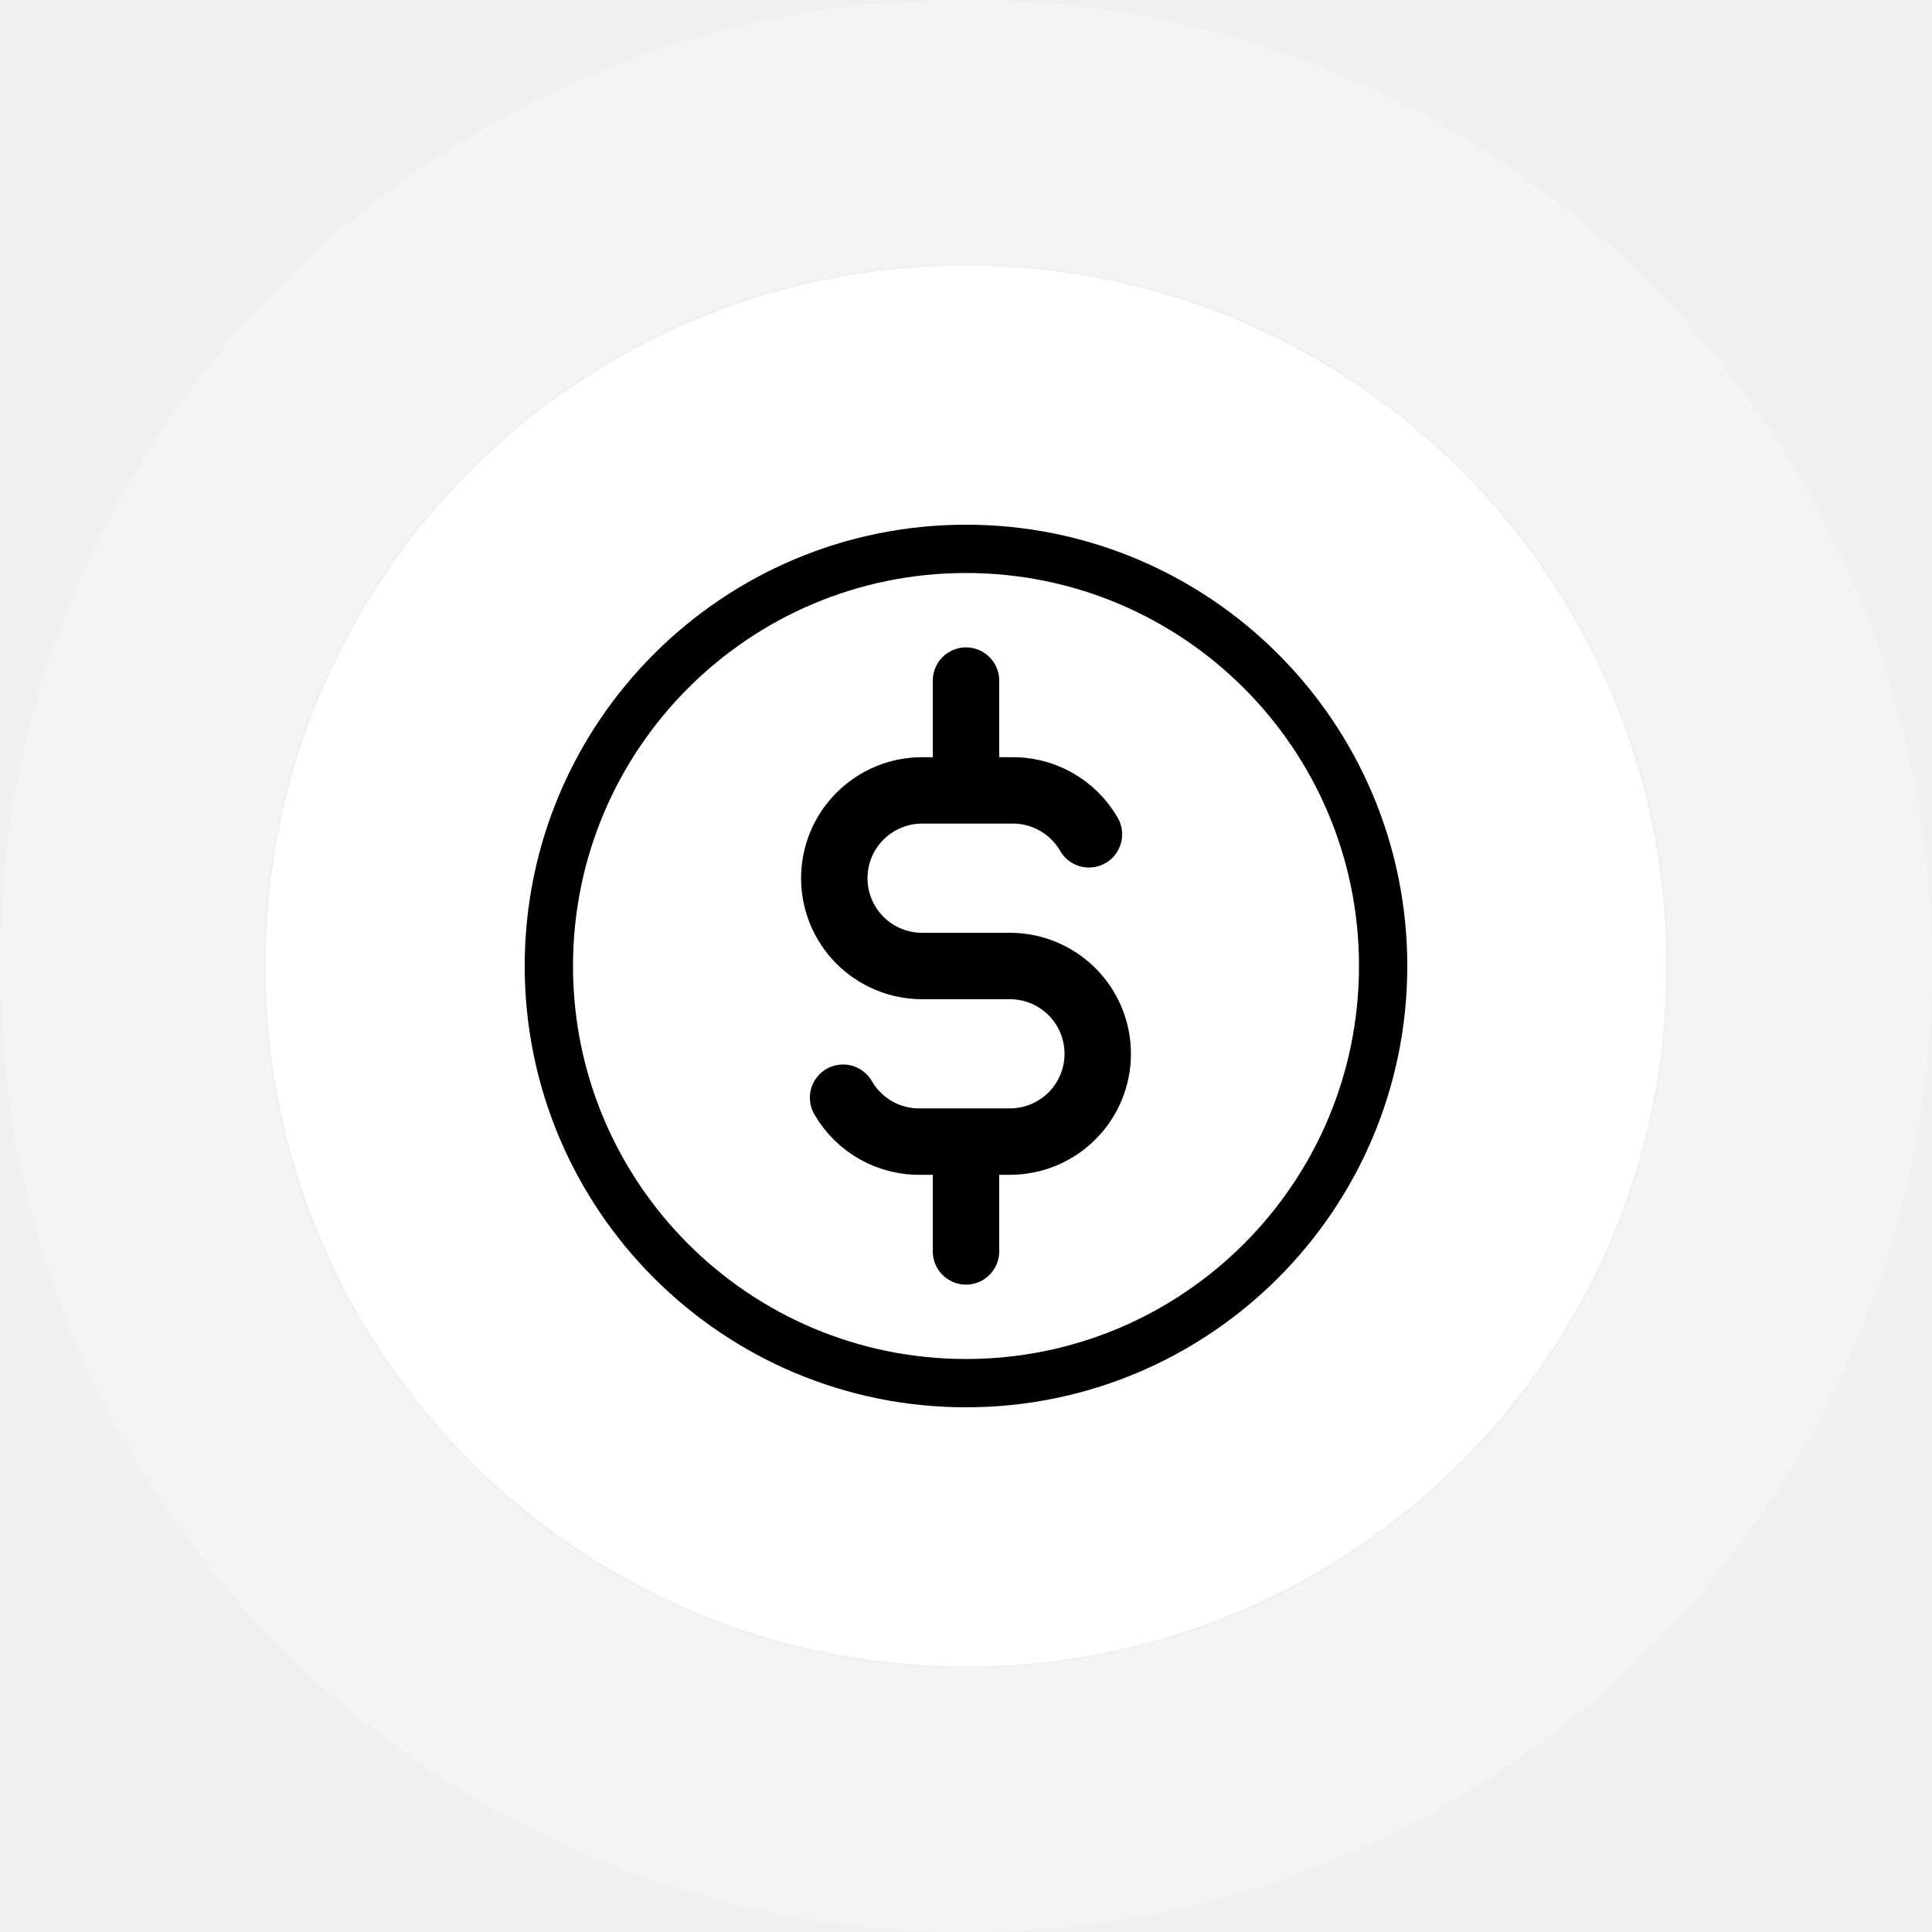
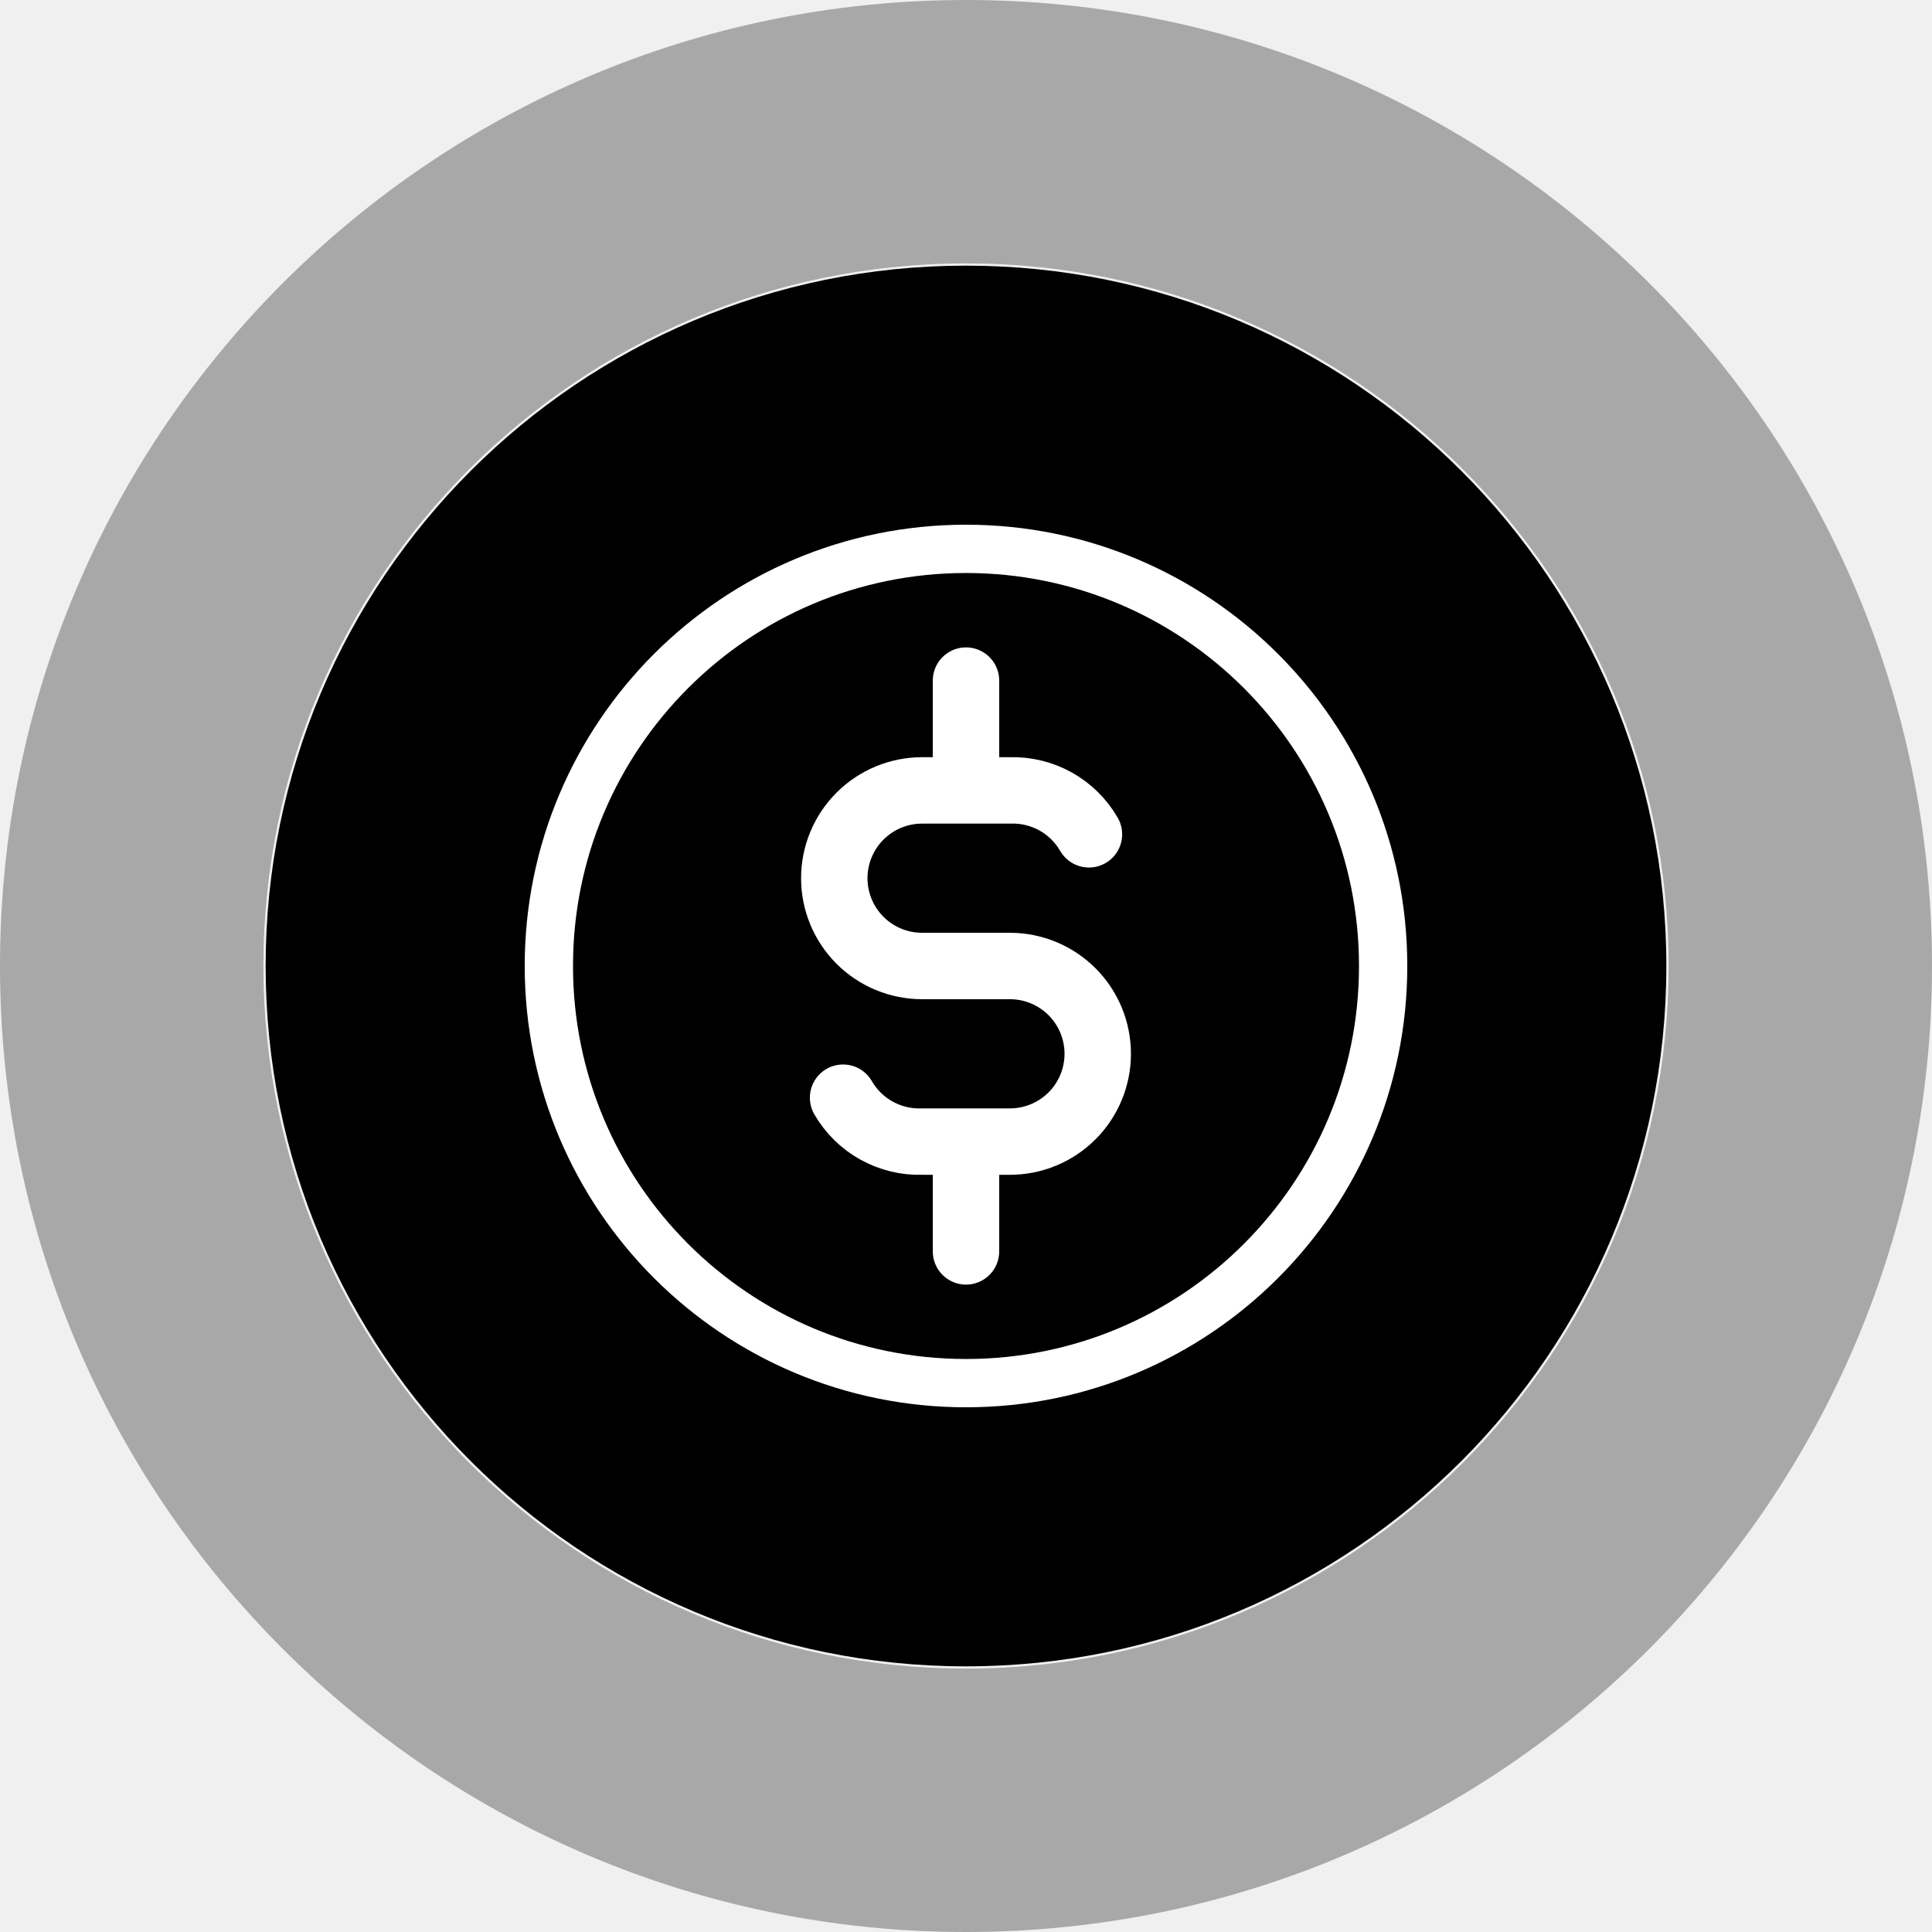
<svg xmlns="http://www.w3.org/2000/svg" width="80" height="80" viewBox="0 0 80 80" fill="none">
-   <path opacity="0.3" d="M80 40C80 62.091 62.091 80 40 80C17.909 80 0 62.091 0 40C0 17.909 17.909 0 40 0C62.091 0 80 17.909 80 40ZM10.907 40C10.907 56.068 23.933 69.093 40 69.093C56.068 69.093 69.093 56.068 69.093 40C69.093 23.933 56.068 10.907 40 10.907C23.933 10.907 10.907 23.933 10.907 40Z" fill="white" />
-   <circle cx="40" cy="40" r="29" fill="white" />
-   <path d="M40 57.273C49.54 57.273 57.273 49.539 57.273 40C57.273 30.461 49.54 22.727 40 22.727C30.461 22.727 22.727 30.461 22.727 40C22.727 49.539 30.461 57.273 40 57.273Z" stroke="black" stroke-width="2" stroke-linecap="round" stroke-linejoin="round" />
-   <path d="M45.091 34.547C44.762 33.976 44.283 33.505 43.707 33.185C43.13 32.865 42.478 32.707 41.819 32.729H38.182C37.218 32.729 36.293 33.112 35.611 33.794C34.929 34.476 34.546 35.401 34.546 36.365C34.546 37.329 34.929 38.254 35.611 38.935C36.293 39.617 37.218 40 38.182 40H41.819C42.783 40 43.708 40.383 44.39 41.065C45.072 41.746 45.455 42.671 45.455 43.635C45.455 44.599 45.072 45.524 44.39 46.206C43.708 46.888 42.783 47.271 41.819 47.271H38.182C37.523 47.293 36.87 47.135 36.294 46.815C35.717 46.495 35.239 46.024 34.91 45.453" stroke="black" stroke-width="2.75" stroke-linecap="round" stroke-linejoin="round" />
-   <path d="M40 28.182V32.121M40 47.879V51.818" stroke="black" stroke-width="2.75" stroke-linecap="round" stroke-linejoin="round" />
+   <path opacity="0.3" d="M80 40C80 62.091 62.091 80 40 80C17.909 80 0 62.091 0 40C0 17.909 17.909 0 40 0C62.091 0 80 17.909 80 40ZM10.907 40C10.907 56.068 23.933 69.093 40 69.093C56.068 69.093 69.093 56.068 69.093 40C69.093 23.933 56.068 10.907 40 10.907C23.933 10.907 10.907 23.933 10.907 40Z" fill="black" />
+   <circle cx="40" cy="40" r="29" fill="black" />
+   <path d="M40 57.273C49.54 57.273 57.273 49.539 57.273 40C57.273 30.461 49.54 22.727 40 22.727C30.461 22.727 22.727 30.461 22.727 40C22.727 49.539 30.461 57.273 40 57.273Z" stroke="white" stroke-width="2" stroke-linecap="round" stroke-linejoin="round" />
+   <path d="M45.091 34.547C44.762 33.976 44.283 33.505 43.707 33.185C43.13 32.865 42.478 32.707 41.819 32.729H38.182C37.218 32.729 36.293 33.112 35.611 33.794C34.929 34.476 34.546 35.401 34.546 36.365C34.546 37.329 34.929 38.254 35.611 38.935C36.293 39.617 37.218 40 38.182 40H41.819C42.783 40 43.708 40.383 44.39 41.065C45.072 41.746 45.455 42.671 45.455 43.635C45.455 44.599 45.072 45.524 44.39 46.206C43.708 46.888 42.783 47.271 41.819 47.271H38.182C37.523 47.293 36.87 47.135 36.294 46.815C35.717 46.495 35.239 46.024 34.91 45.453" stroke="white" stroke-width="2.75" stroke-linecap="round" stroke-linejoin="round" />
+   <path d="M40 28.182V32.121M40 47.879V51.818" stroke="white" stroke-width="2.75" stroke-linecap="round" stroke-linejoin="round" />
</svg>
